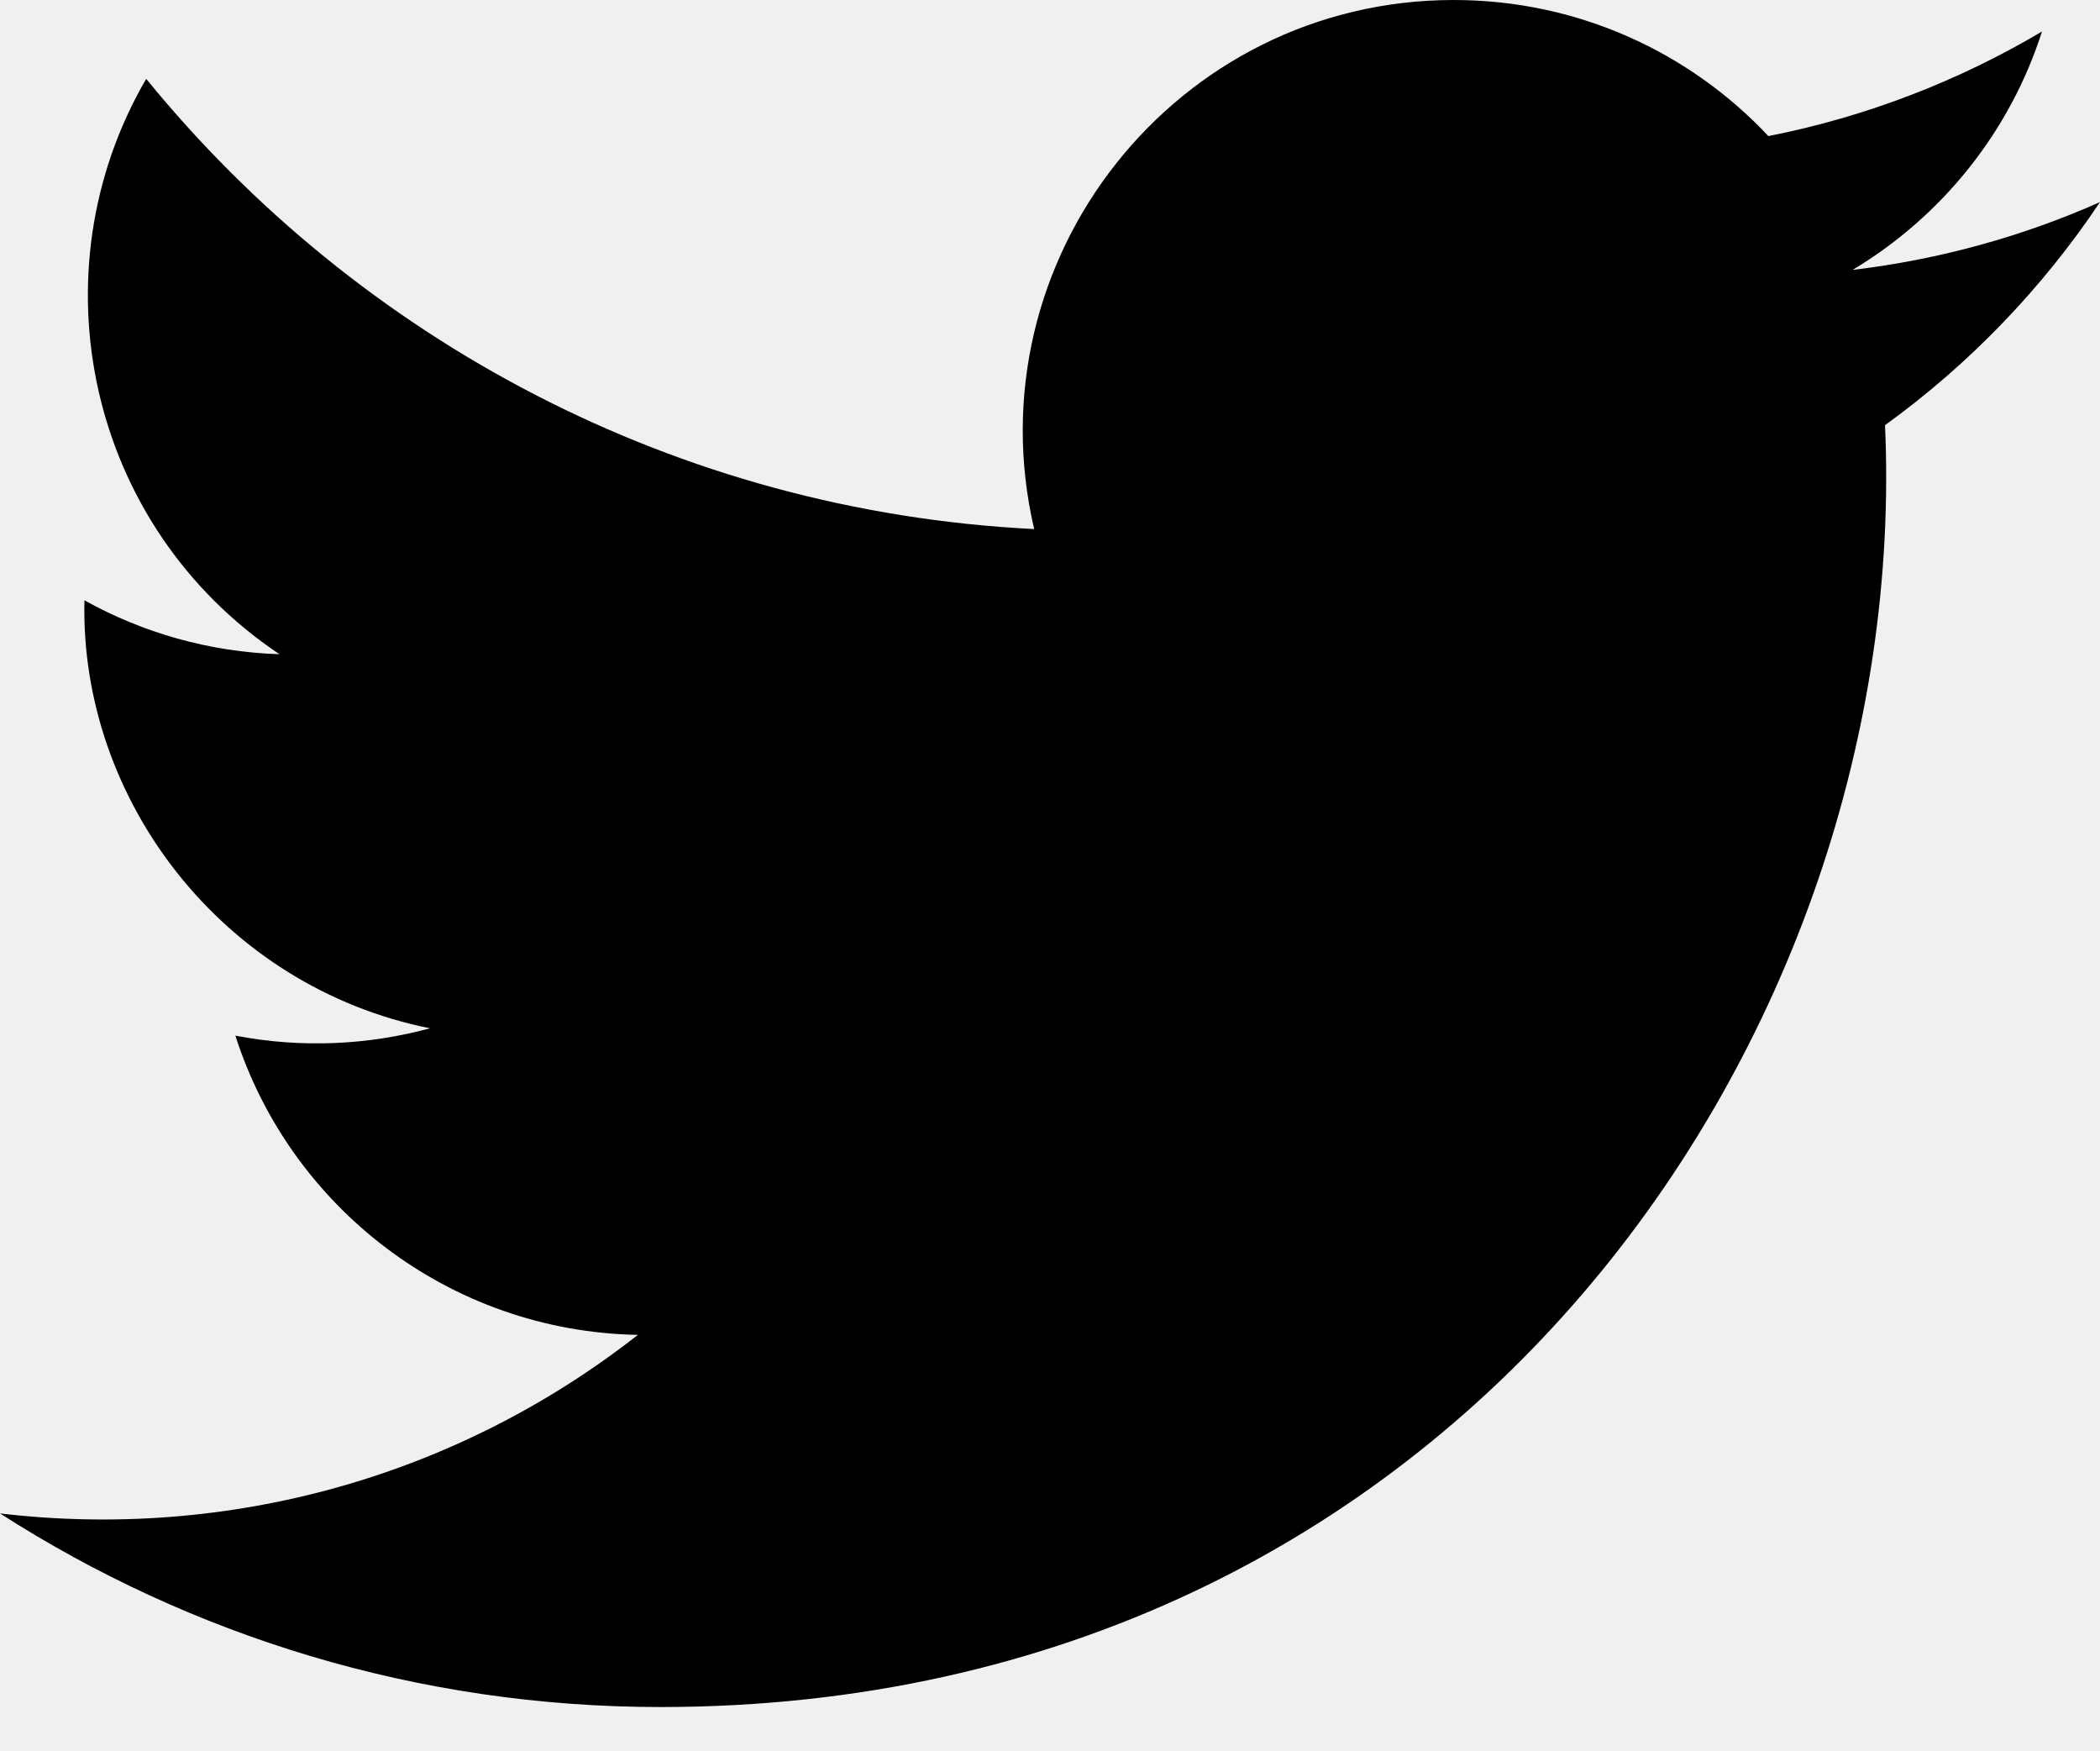
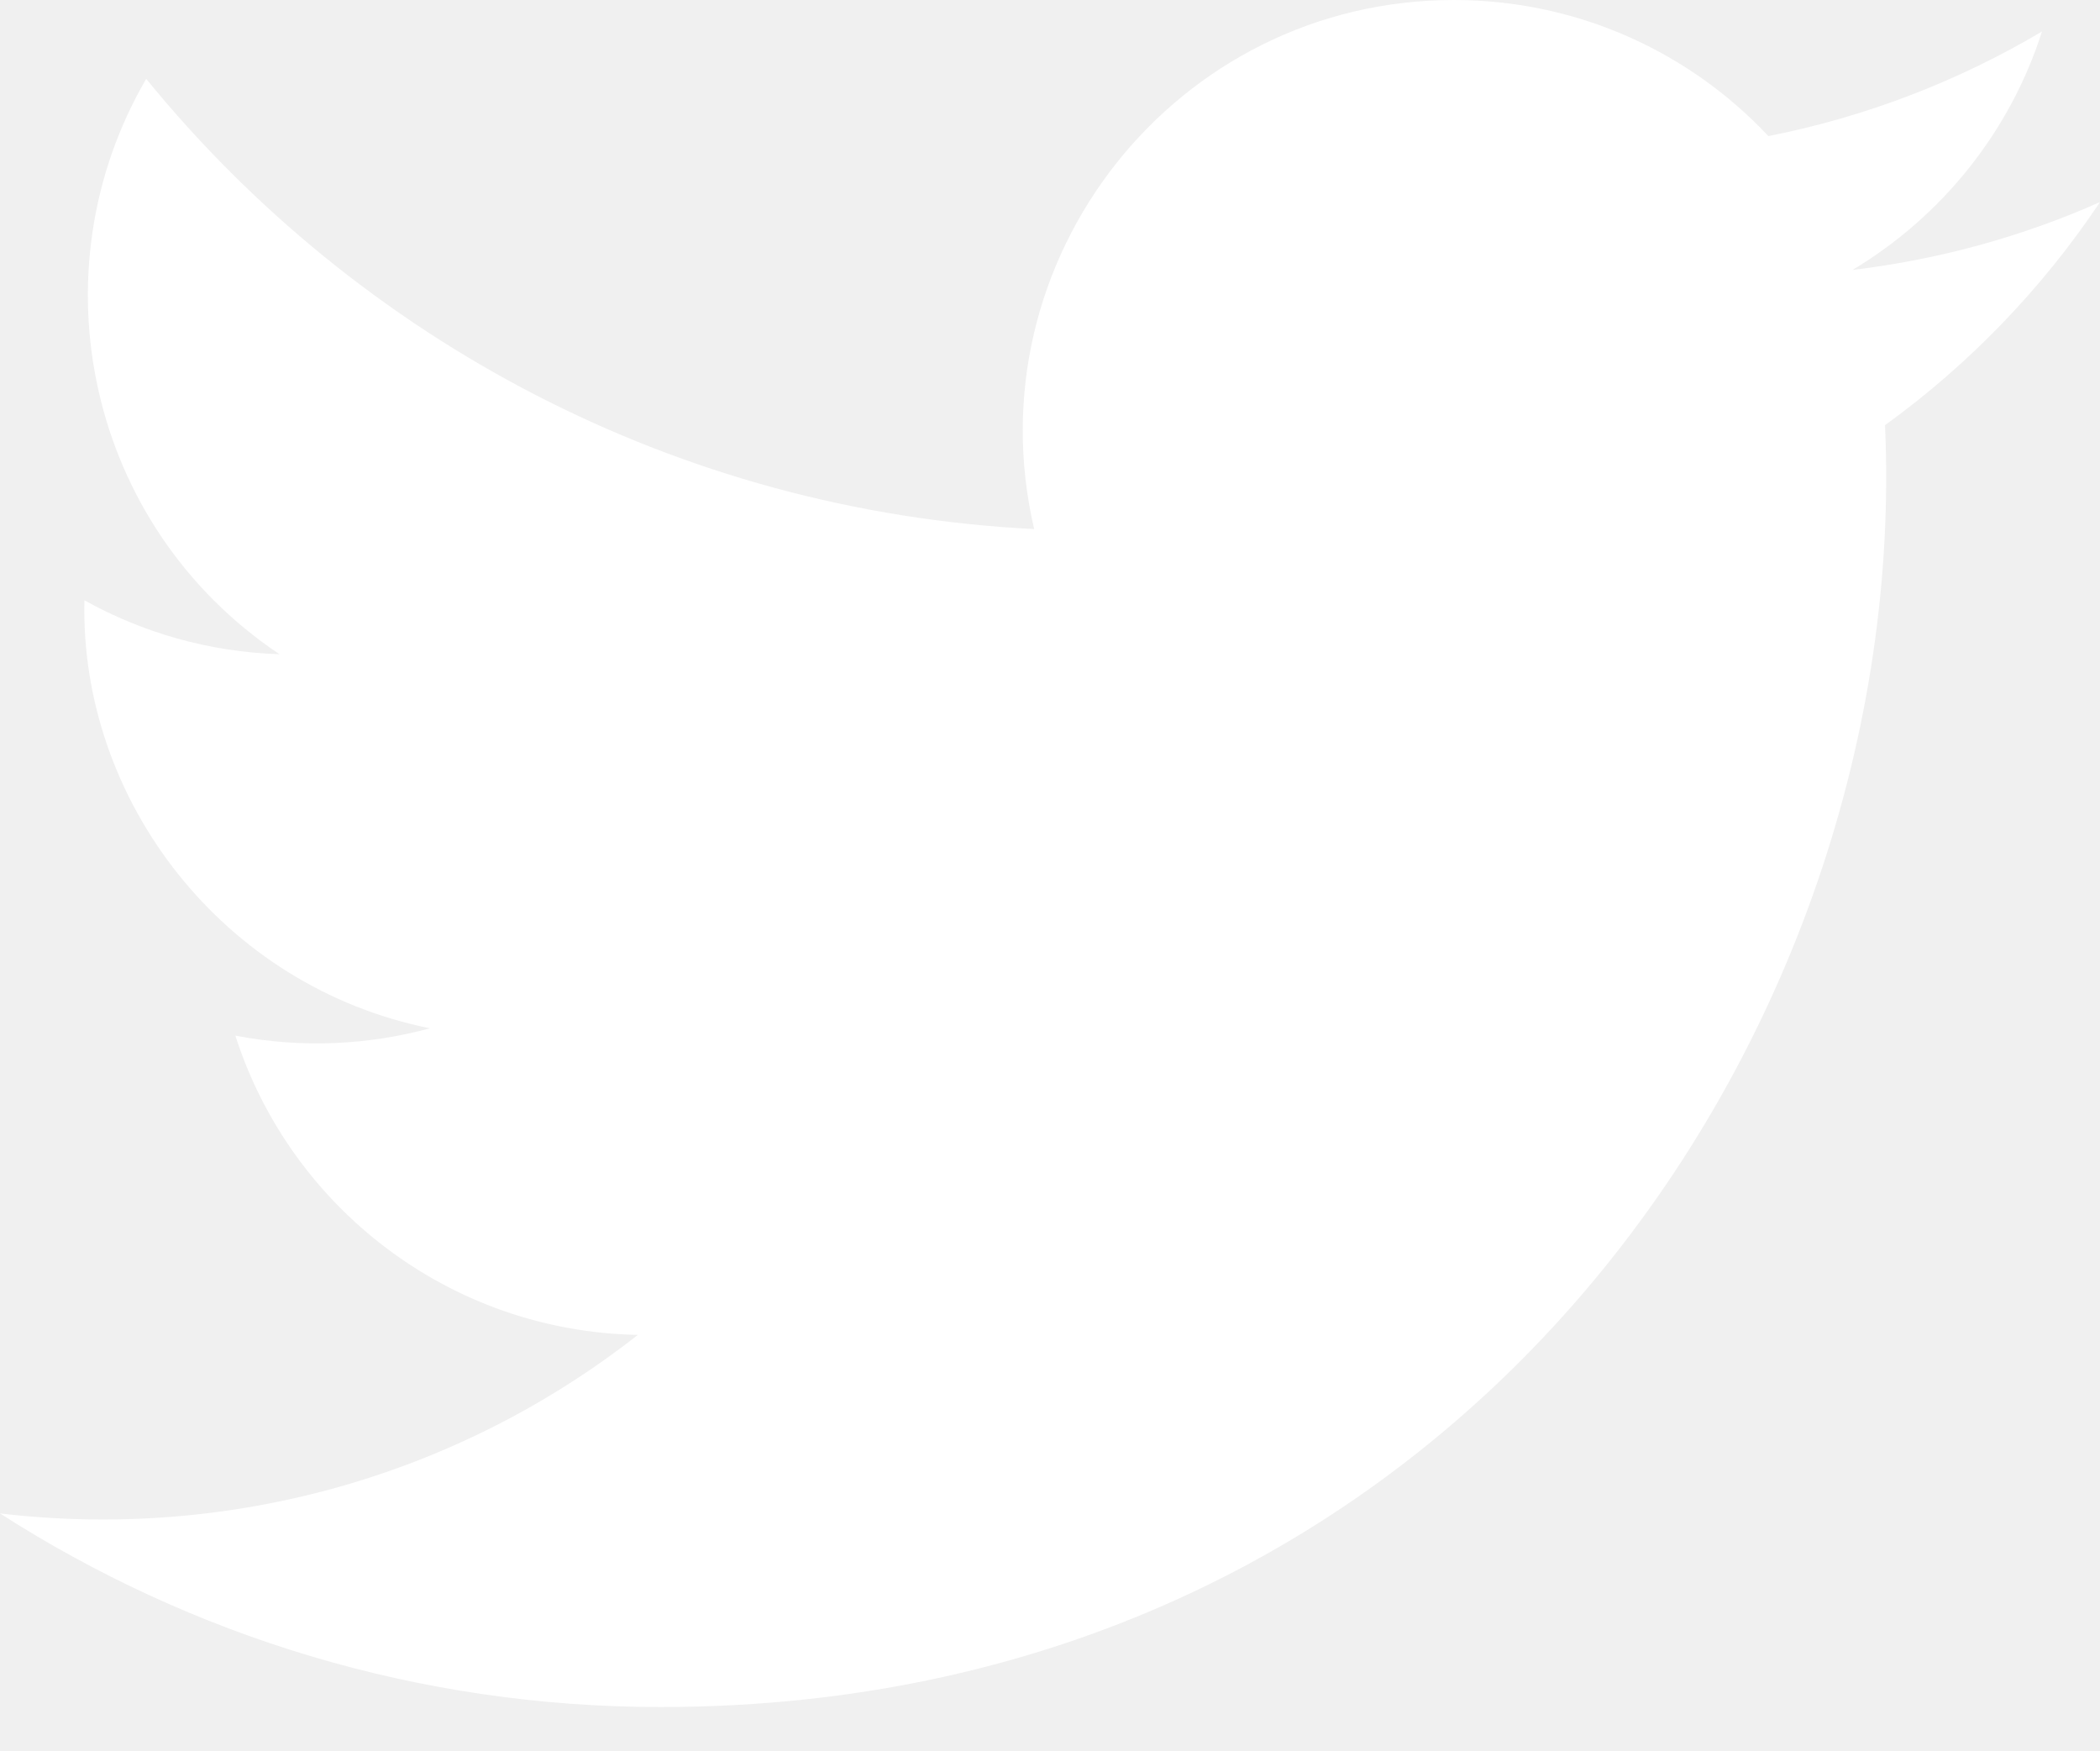
<svg xmlns="http://www.w3.org/2000/svg" width="24px" height="20px" viewBox="0 0 24 20" version="1.1">
  <g id="desktop" stroke="none" stroke-width="1" fill="none" fill-rule="evenodd">
-     <g id="style-guide-copy" transform="translate(-277, -355)" fill="#000000" fill-rule="nonzero">
+     <g id="style-guide-copy" transform="translate(-277, -355)" fill="#FFFFFF" fill-rule="nonzero">
      <g id="icons" transform="translate(155, 167)">
        <path d="M146,190.309 C145.117,190.701 144.168,190.965 143.172,191.084 C144.189,190.475 144.97,189.51 145.337,188.36 C144.386,188.924 143.332,189.334 142.21,189.555 C141.313,188.598 140.032,188 138.616,188 C135.437,188 133.101,190.966 133.819,194.045 C129.728,193.84 126.1,191.88 123.671,188.901 C122.381,191.114 123.002,194.009 125.194,195.475 C124.388,195.449 123.628,195.228 122.965,194.859 C122.911,197.14 124.546,199.274 126.914,199.749 C126.221,199.937 125.462,199.981 124.69,199.833 C125.316,201.789 127.134,203.212 129.29,203.252 C127.22,204.875 124.612,205.6 122,205.292 C124.179,206.689 126.768,207.504 129.548,207.504 C138.69,207.504 143.855,199.783 143.543,192.858 C144.505,192.163 145.34,191.296 146,190.309 Z" id="Path" />
      </g>
    </g>
  </g>
</svg>
